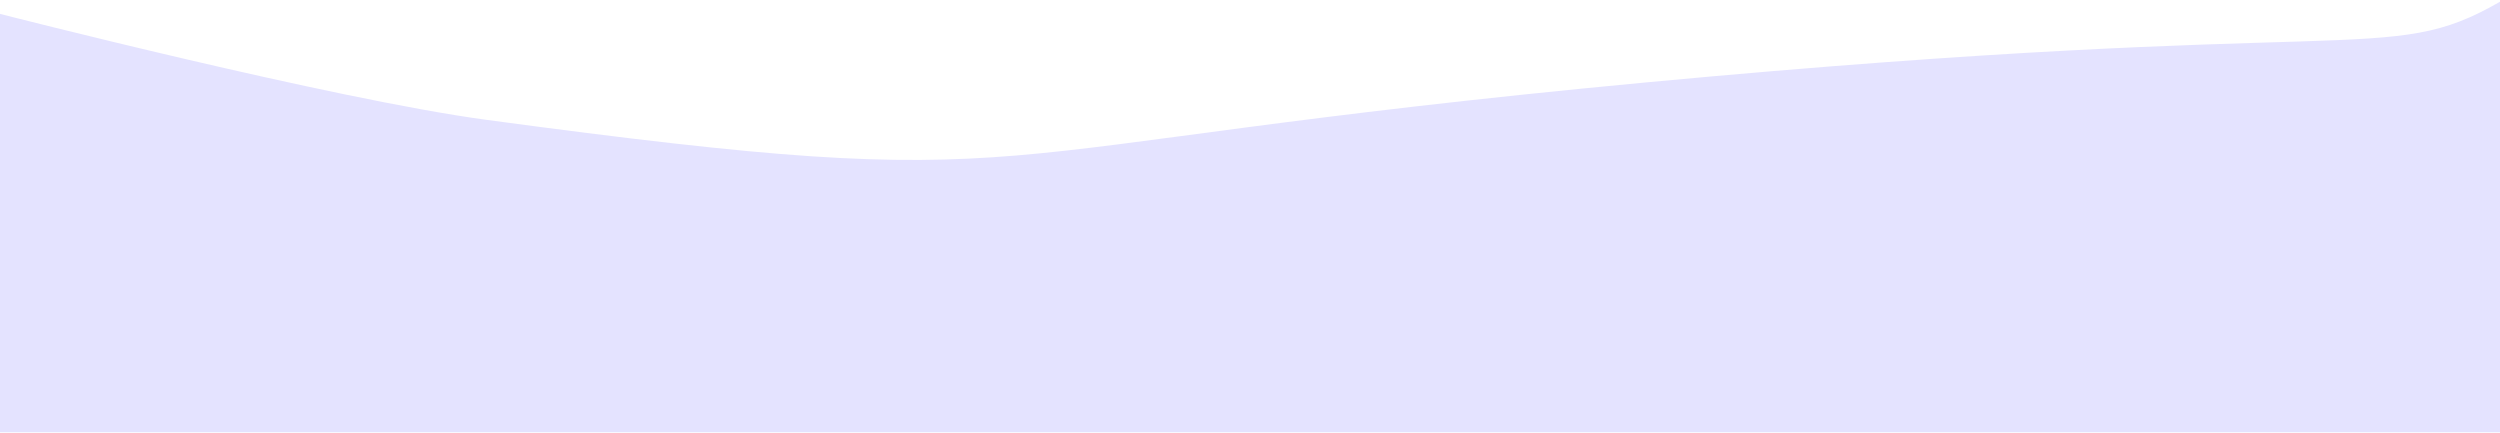
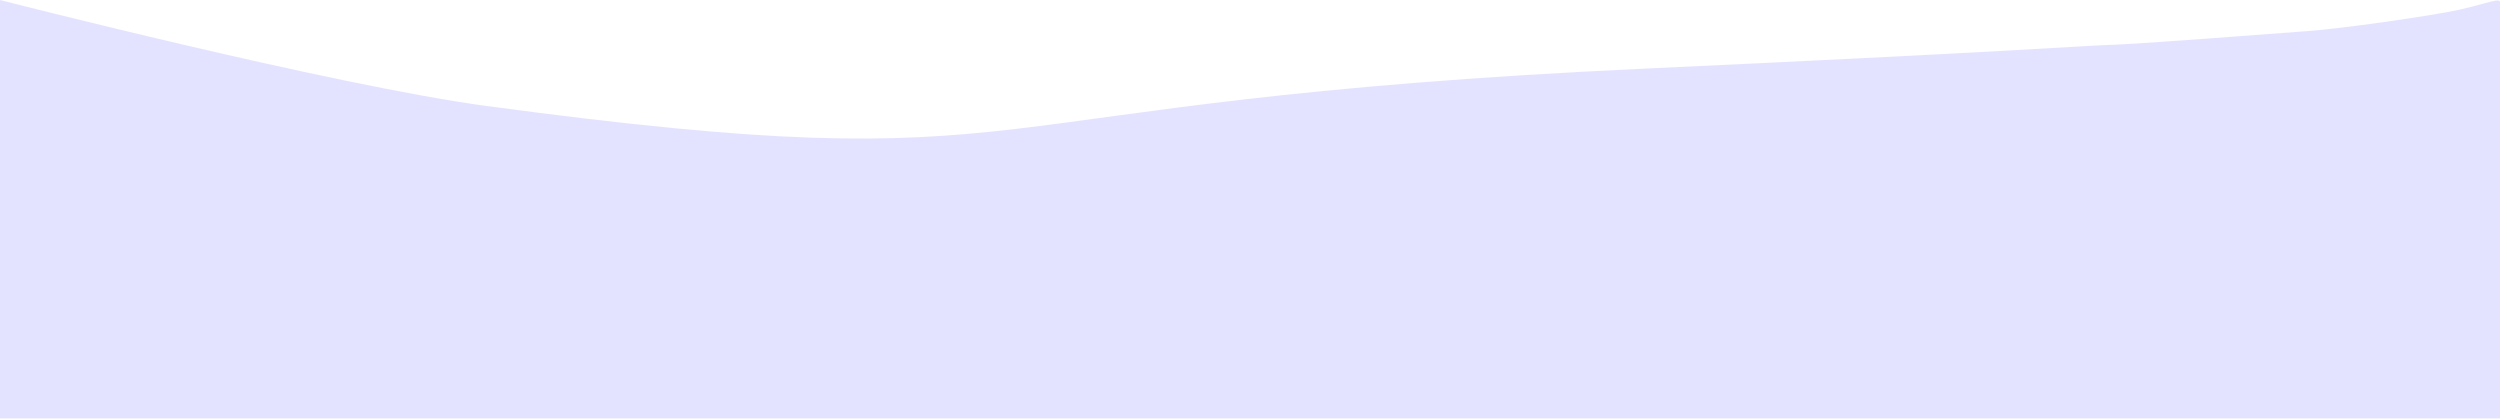
- <svg xmlns="http://www.w3.org/2000/svg" width="1440" height="249" viewBox="0 0 1440 249" fill="none">
-   <path d="M280 69C191.726 57.107 0 8 0 8V225.5L7.1894e-06 249H309.5H584H1287.5H1440C1440 138.383 1452.71 35.778 1447 7.797C1445.72 1.502 1443.5 -1.016 1440 1C1374 39 1362.39 8.555 947.829 47.5C538 86 614 114 280 69Z" fill="#E4E3FF" />
+ <svg xmlns="http://www.w3.org/2000/svg" width="1440" height="241" viewBox="0 0 1440 241" fill="none">
+   <path d="M280 61C191.726 49.107 0 -0 0 -0V217.5L8.04871e-06 241H309.5H584H1287.5H1440C1440 130.382 1445.71 28.981 1440 1C1439.46 -1.641 1427.99 3.735 1409.5 7C1383.93 11.516 1347.24 16.544 1328 18C1233.5 25.147 1224.5 25.522 1212 26C1197.67 26.547 1152.71 30.005 947.829 39.5C536.637 58.557 614 106 280 61Z" fill="#E4E3FF" />
</svg>
